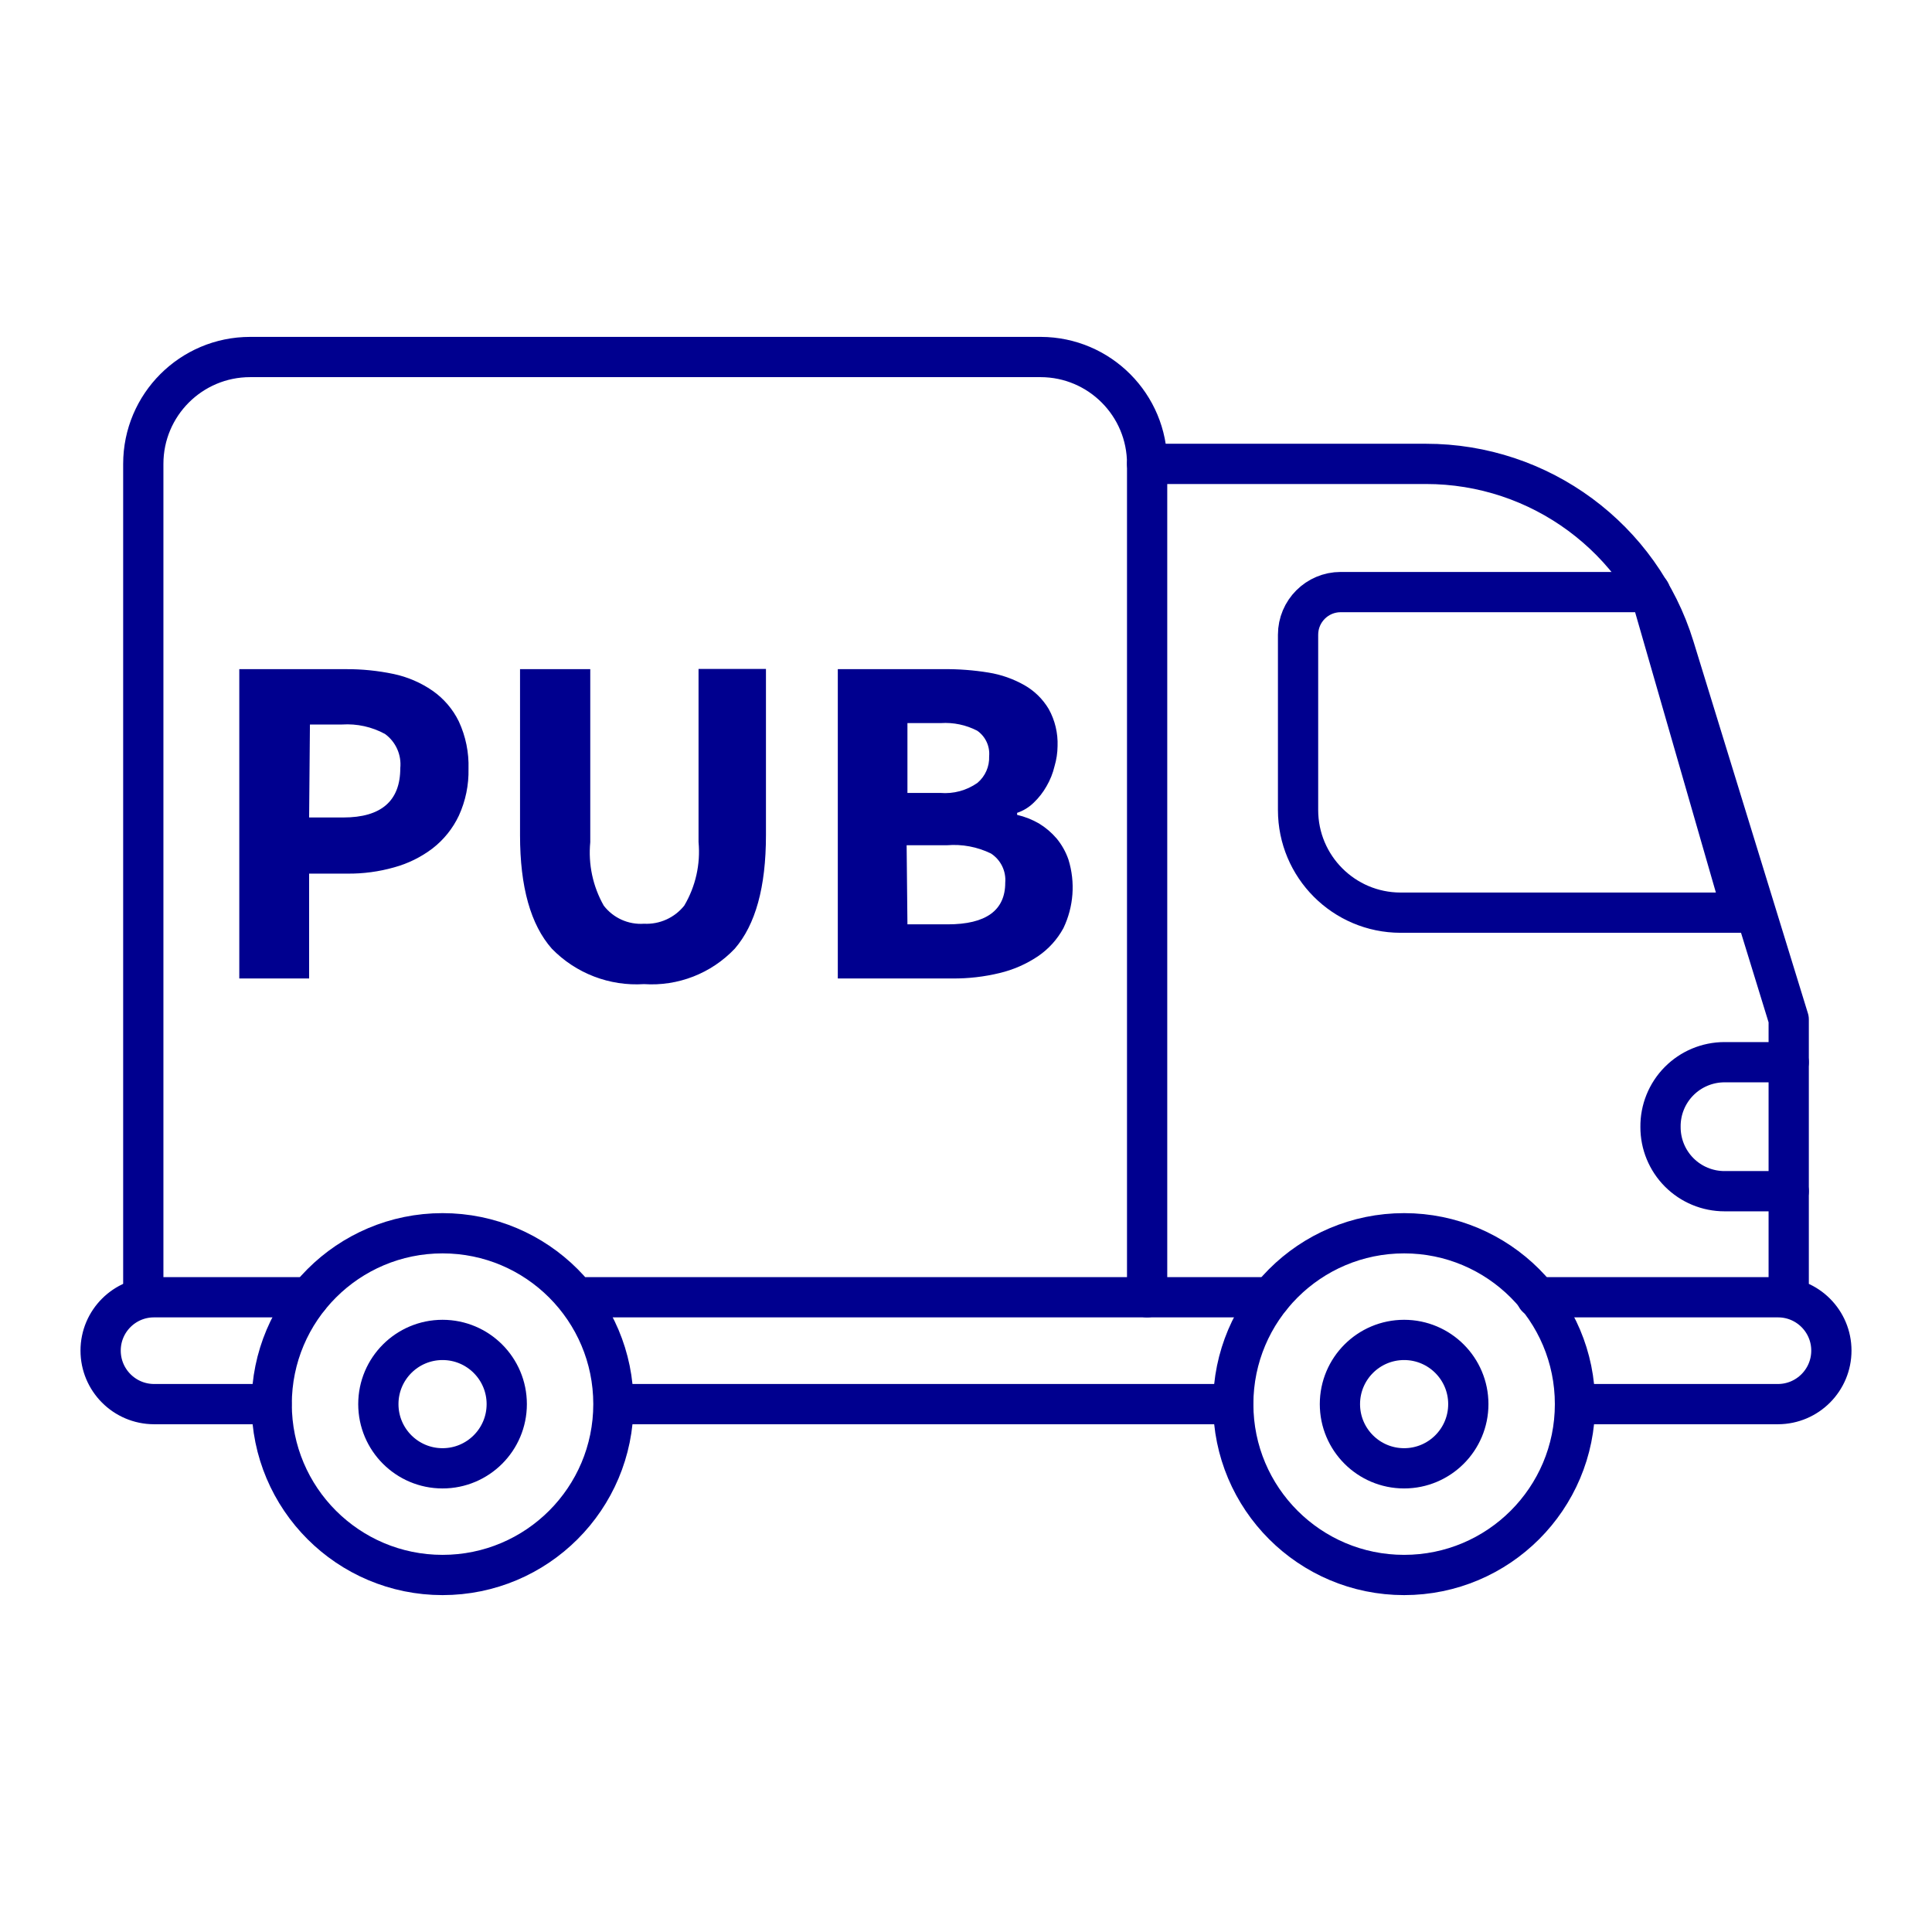
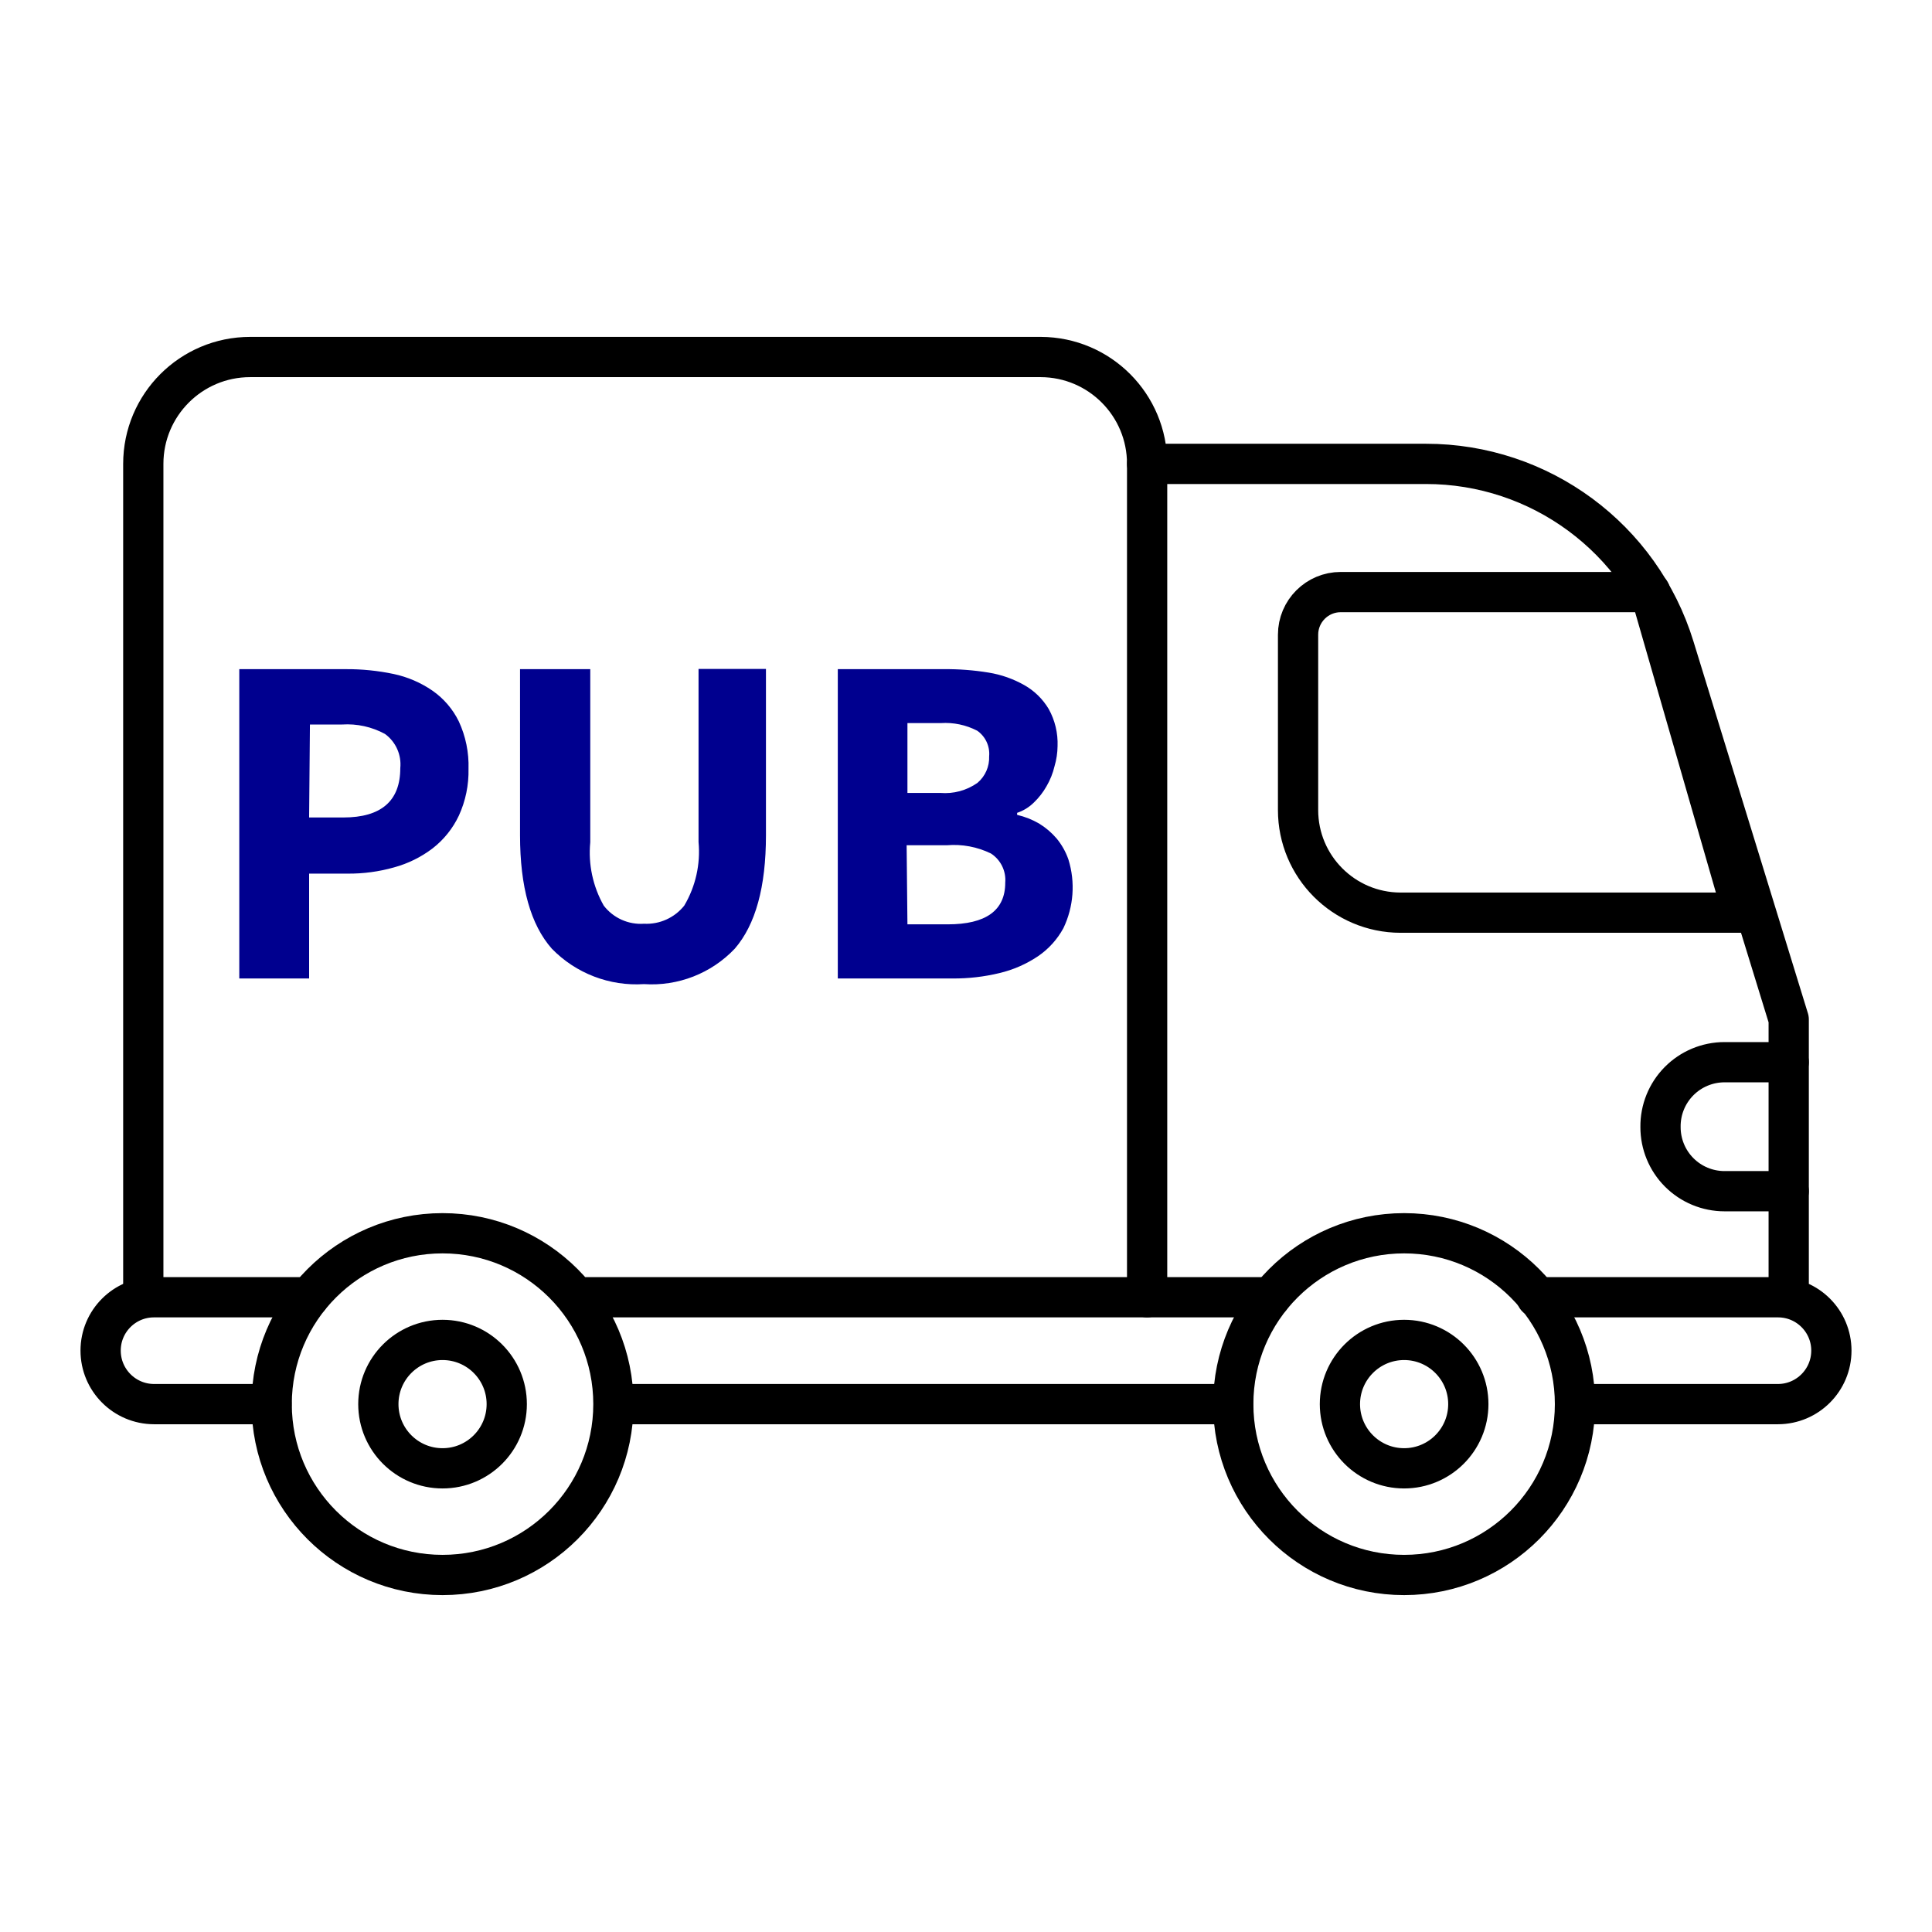
<svg xmlns="http://www.w3.org/2000/svg" width="96" height="96" viewBox="0 0 96 96" fill="none">
-   <path d="M28.62 64.46h34.52m-32.66 5.31h30.79-30.79zm-8.49 8.49a8.49 8.49 0 100-16.98 8.49 8.49 0 000 16.98z" stroke="#00008F" stroke-width="2" stroke-linecap="round" stroke-linejoin="round" />
-   <path d="M21.99 72.96a3.19 3.19 0 100-6.38 3.19 3.19 0 000 6.38zm47.78 5.3a8.49 8.49 0 100-16.98 8.49 8.49 0 000 16.98z" stroke="#00008F" stroke-width="2" stroke-linecap="round" stroke-linejoin="round" />
-   <path d="M69.77 72.96a3.19 3.19 0 100-6.38 3.19 3.19 0 000 6.38zm8.49-3.19h10.09A2.66 2.66 0 0091 67.11a2.65 2.65 0 00-2.65-2.65h-12m-62.86 5.31H7.65A2.66 2.66 0 015 67.11a2.65 2.65 0 012.65-2.65h7.71m73.52 0V50.65l-5.69-18.49a12.9 12.9 0 00-12.34-9.11H57v41.41" stroke="#00008F" stroke-width="2" stroke-linecap="round" stroke-linejoin="round" />
-   <path d="M7.12 64.46V23.05a5.31 5.31 0 015.31-5.31h39.29A5.3 5.3 0 0157 23.05m31.88 29.73h-3.19A3.181 3.181 0 0082.51 56a3.18 3.18 0 003.18 3.19h3.19m-2.29-13.84h-17a5.1 5.1 0 01-5.09-5.1v-8.71a2.119 2.119 0 012.12-2.12H82l4.59 15.93z" stroke="#00008F" stroke-width="2" stroke-linecap="round" stroke-linejoin="round" />
+   <path d="M28.62 64.46h34.52m-32.66 5.31h30.79-30.79zm-8.49 8.49a8.49 8.49 0 100-16.98 8.49 8.49 0 000 16.98z" stroke="currentColor" stroke-width="2" stroke-linecap="round" stroke-linejoin="round" />
+   <path d="M21.99 72.96a3.19 3.19 0 100-6.38 3.19 3.19 0 000 6.38zm47.78 5.3a8.49 8.49 0 100-16.98 8.49 8.49 0 000 16.98z" stroke="currentColor" stroke-width="2" stroke-linecap="round" stroke-linejoin="round" />
+   <path d="M69.77 72.96a3.19 3.19 0 100-6.38 3.19 3.19 0 000 6.38zm8.49-3.19h10.09A2.66 2.66 0 0091 67.11a2.65 2.65 0 00-2.65-2.65h-12m-62.86 5.31H7.65A2.66 2.66 0 015 67.11a2.65 2.65 0 012.65-2.65h7.71m73.52 0V50.65l-5.69-18.49a12.9 12.9 0 00-12.34-9.11H57v41.41" stroke="currentColor" stroke-width="2" stroke-linecap="round" stroke-linejoin="round" />
+   <path d="M7.12 64.46V23.05a5.31 5.31 0 015.31-5.31h39.29A5.3 5.3 0 0157 23.05m31.88 29.73h-3.19A3.181 3.181 0 0082.51 56a3.18 3.18 0 003.18 3.19h3.19m-2.29-13.84h-17a5.1 5.1 0 01-5.09-5.1v-8.71a2.119 2.119 0 012.12-2.12H82l4.59 15.93z" stroke="currentColor" stroke-width="2" stroke-linecap="round" stroke-linejoin="round" />
  <path d="M11.89 48.62V33.25h5.29c.8-.005 1.597.076 2.38.24a5.359 5.359 0 011.93.83 4 4 0 011.31 1.53c.34.735.505 1.54.48 2.35a5.3 5.3 0 01-.48 2.33 4.48 4.48 0 01-1.31 1.63 5.59 5.59 0 01-1.91.94 8.214 8.214 0 01-2.31.31h-1.91v5.21h-3.47zm3.47-8h1.7c1.88 0 2.83-.82 2.83-2.45a1.87 1.87 0 00-.76-1.7A3.93 3.93 0 0017 36h-1.6l-.04 4.62zM32 48.9a5.86 5.86 0 01-4.58-1.76c-1.05-1.19-1.58-3.06-1.58-5.64v-8.25h3.49v8.6A5.34 5.34 0 0030 45a2.32 2.32 0 002 .9 2.4 2.4 0 002-.9 5.25 5.25 0 00.71-3.16v-8.6h3.35v8.26c0 2.58-.52 4.45-1.55 5.64A5.69 5.69 0 0132 48.9zm9.63-.28V33.25h5.26a13.01 13.01 0 012.23.17c.63.101 1.236.315 1.79.63.495.283.908.69 1.2 1.18a3.53 3.53 0 01.44 1.84 3.67 3.67 0 01-.15 1 3.612 3.612 0 01-.4 1 3.497 3.497 0 01-.62.8 2.16 2.16 0 01-.84.52v.1c.383.089.75.234 1.09.43.327.2.62.449.87.74.258.312.458.667.59 1.05a4.68 4.68 0 01-.25 3.41 4 4 0 01-1.27 1.4 5.859 5.859 0 01-1.9.83 9.63 9.63 0 01-2.34.27h-5.7zm3.46-9.22h1.63a2.8 2.8 0 001.85-.5 1.64 1.64 0 00.58-1.32 1.4 1.4 0 00-.59-1.27 3.44 3.44 0 00-1.81-.38h-1.66v3.47zm0 6.53h2c1.9 0 2.86-.69 2.86-2.07a1.57 1.57 0 00-.71-1.45 4.19 4.19 0 00-2.19-.41h-2l.04 3.93z" fill="#00008F" />
</svg>
